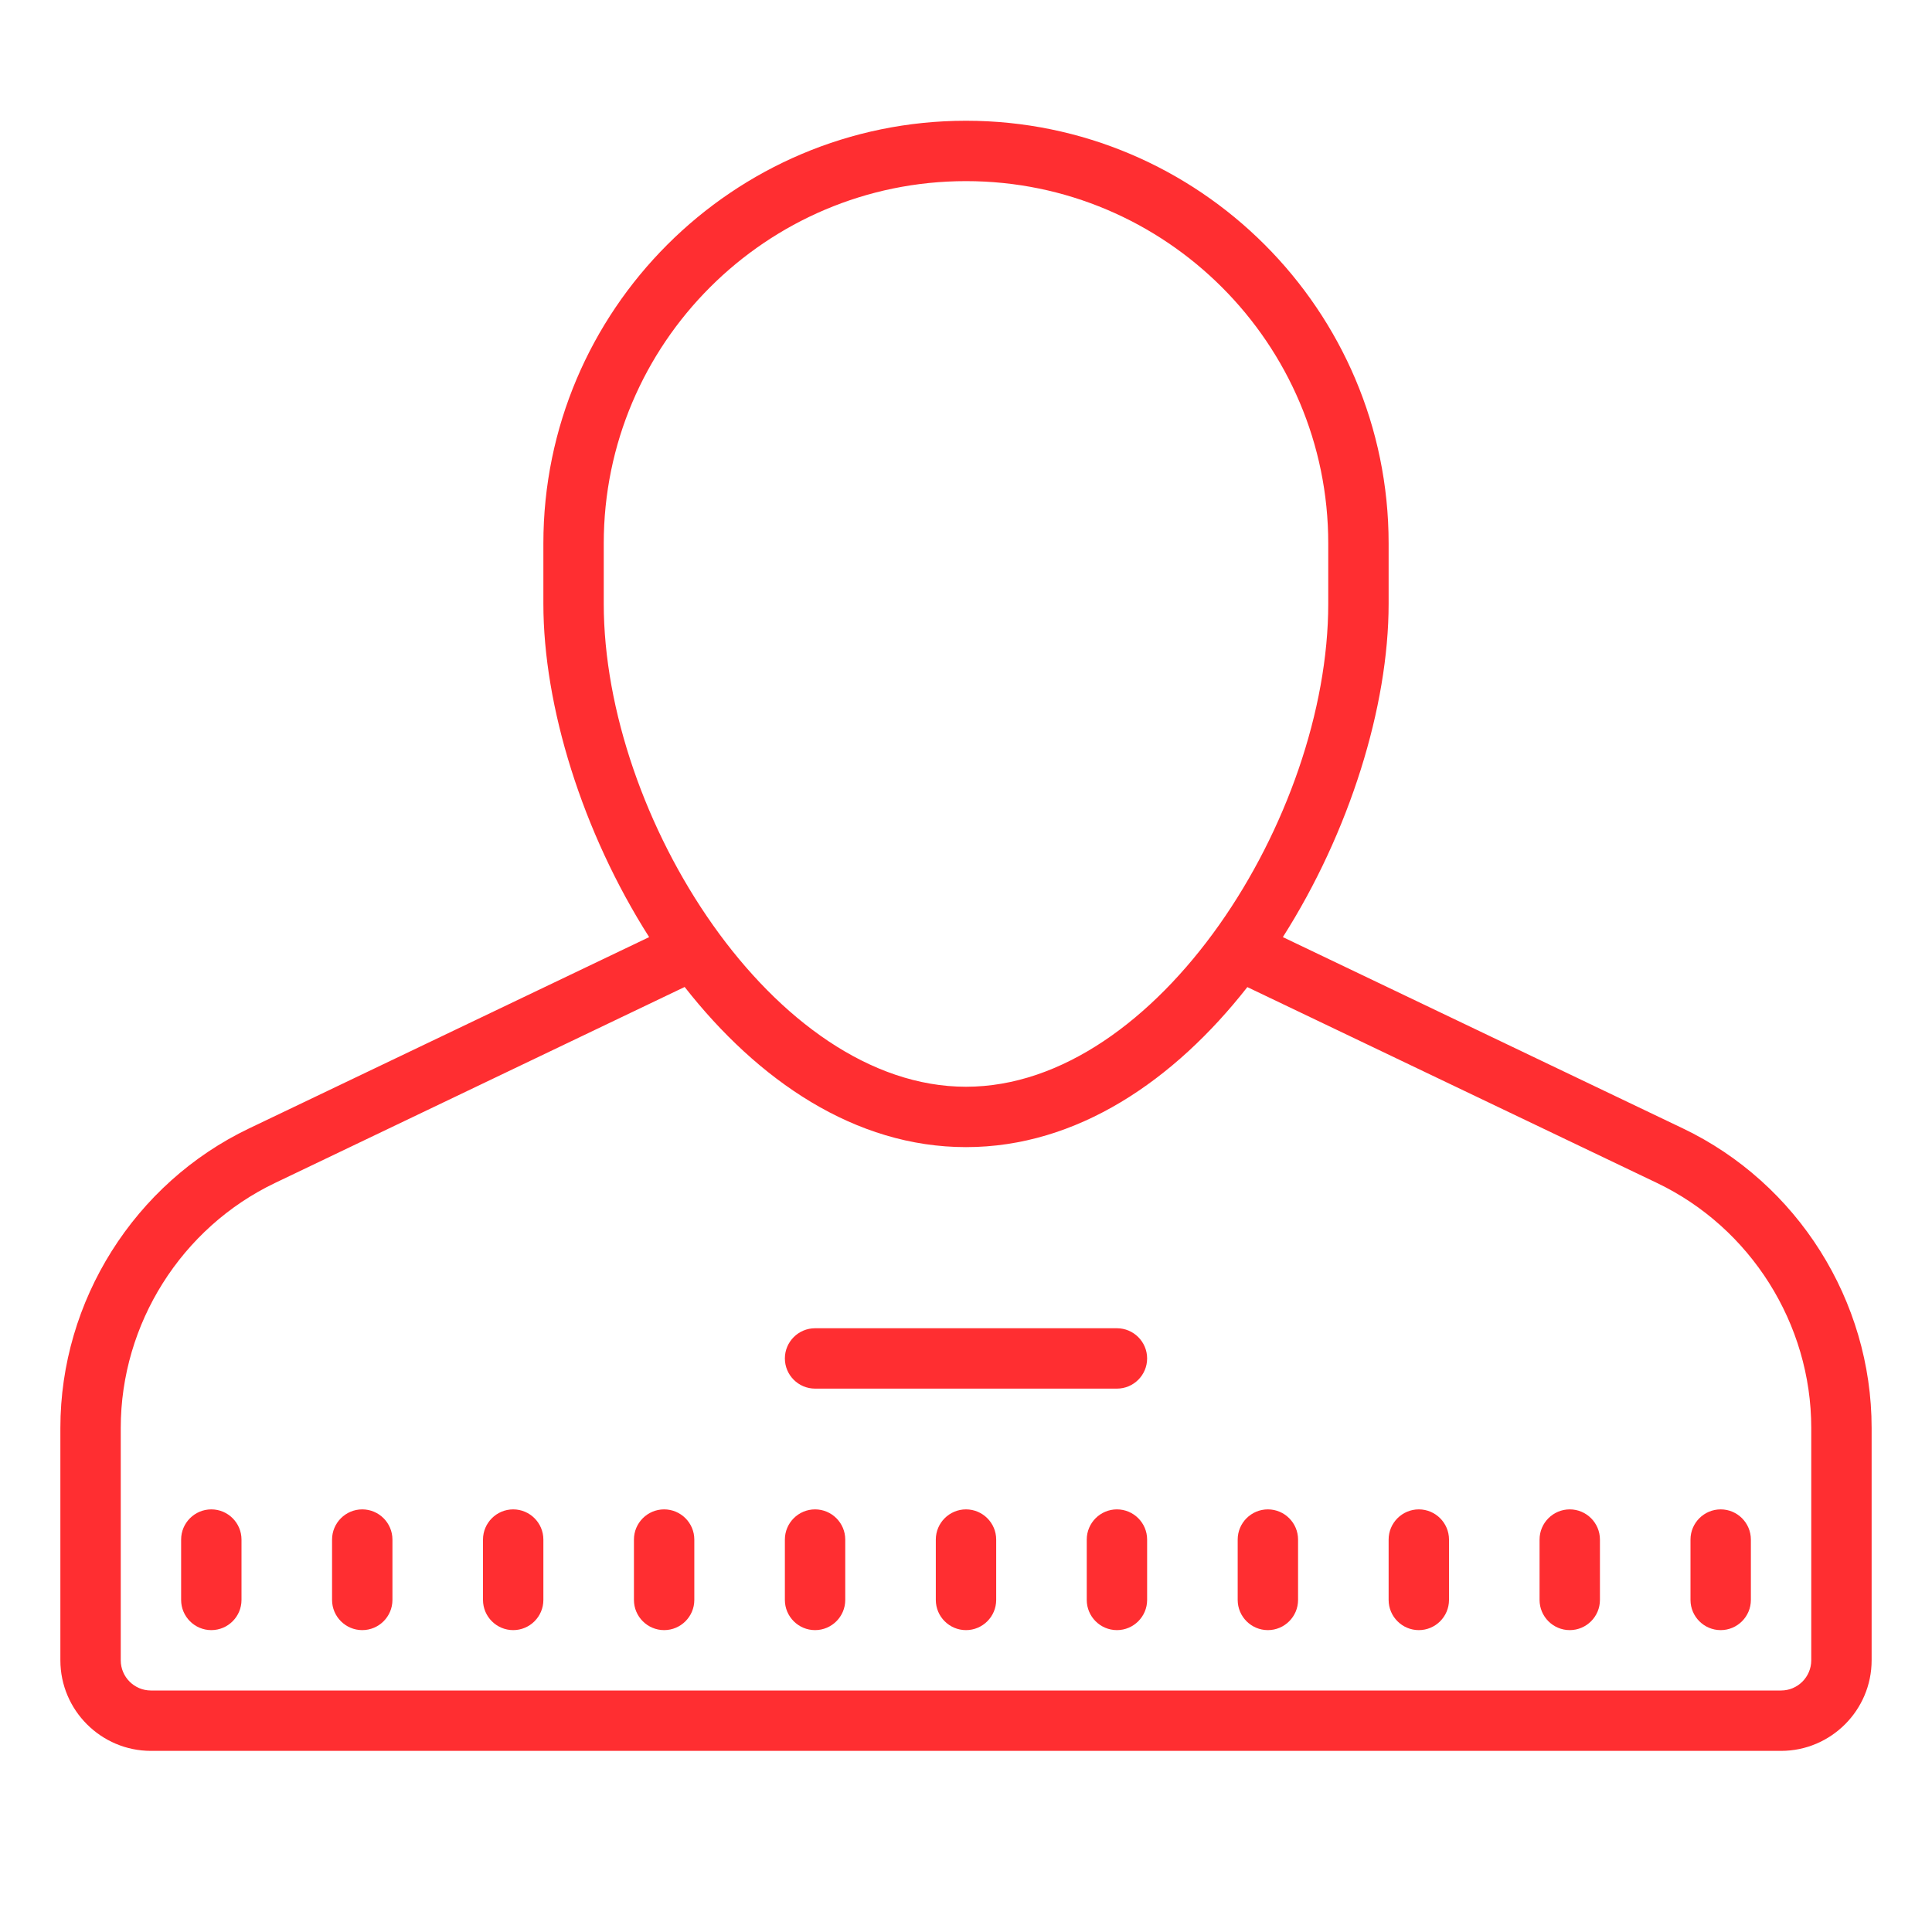
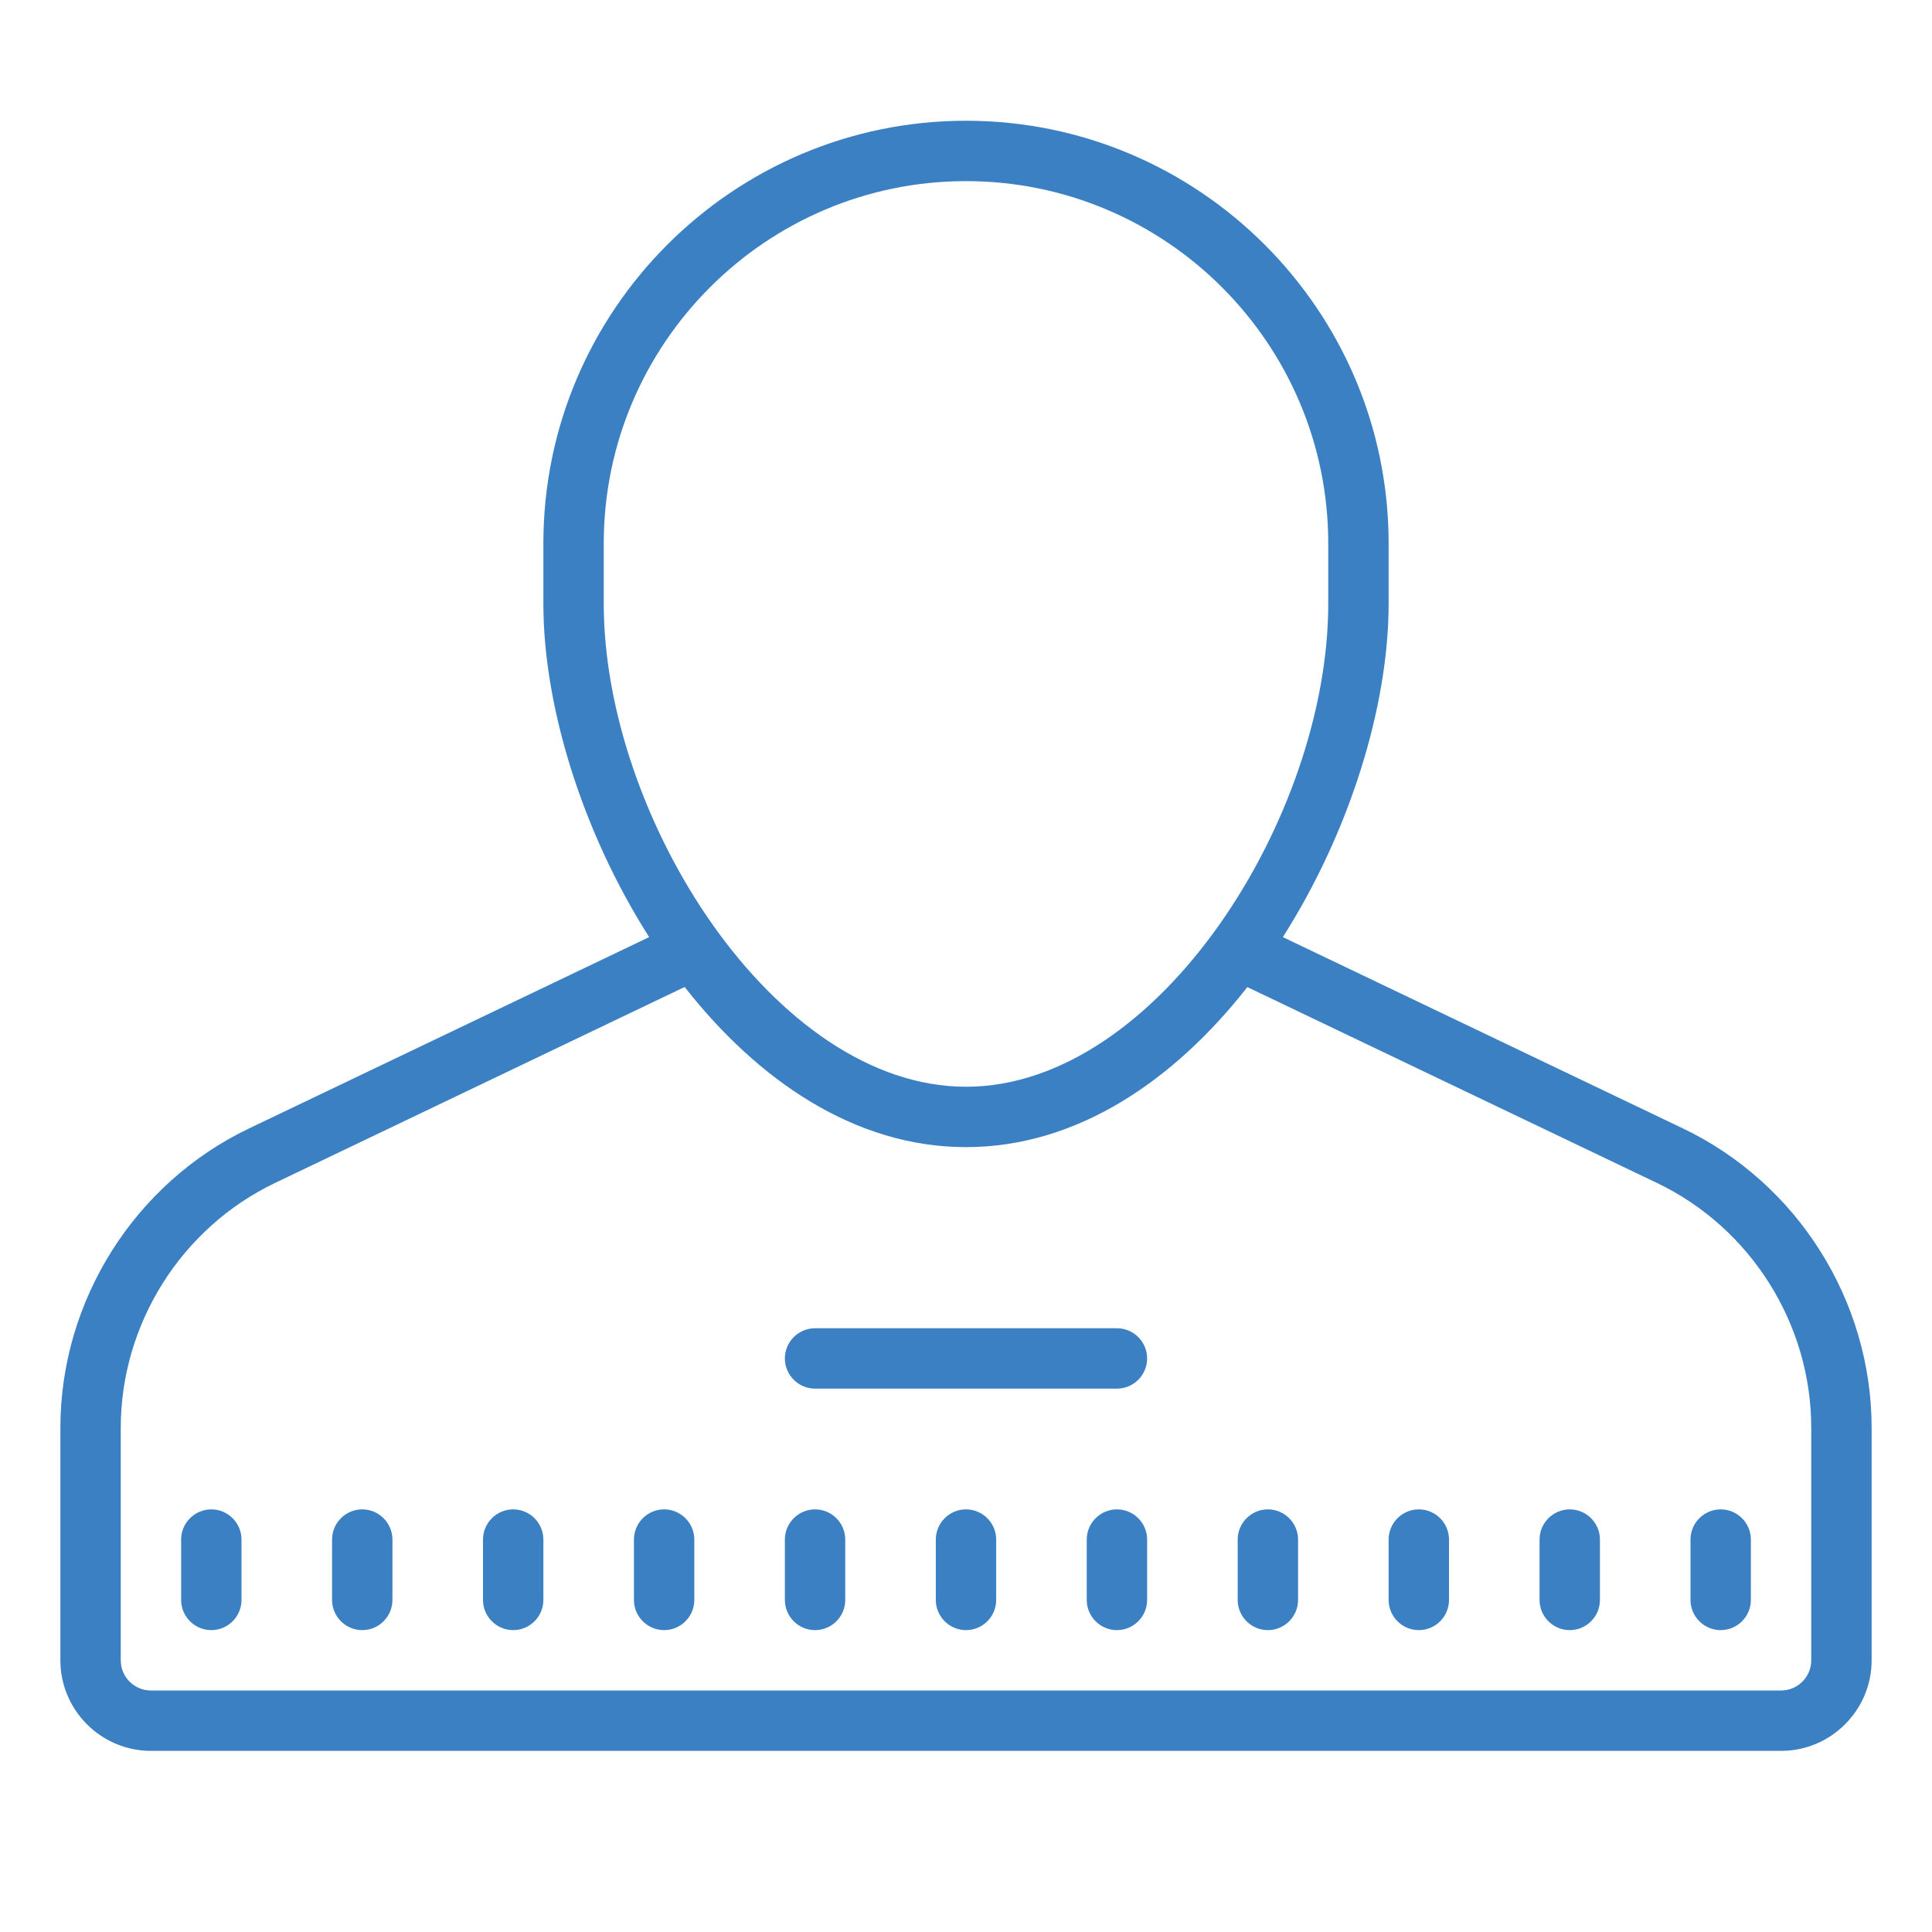
<svg xmlns="http://www.w3.org/2000/svg" viewBox="0 0 64 64" width="512" height="512">
-   <path d="M32 4C24.281 4 18 10.281 18 18L18 20C18 23.398 19.293 27.57 21.504 31.043L8.254 37.379C4.453 39.195 2 43.09 2 47.301L2 55C2 56.652 3.348 58 5 58L59 58C60.652 58 62 56.652 62 55L62 47.301C62 43.09 59.547 39.195 55.746 37.379L42.496 31.043C44.707 27.57 46 23.398 46 20L46 18C46 10.281 39.719 4 32 4 Z M 32 6C38.617 6 44 11.383 44 18L44 20C44 27.055 38.352 36 32 36C25.648 36 20 27.055 20 20L20 18C20 11.383 25.383 6 32 6 Z M 22.68 32.695C25.102 35.785 28.32 38 32 38C35.68 38 38.898 35.789 41.32 32.699L54.883 39.184C57.992 40.668 60 43.855 60 47.301L60 55C60 55.551 59.551 56 59 56L5 56C4.449 56 4 55.551 4 55L4 47.301C4 43.855 6.008 40.668 9.117 39.184 Z M 27 44C26.449 44 26 44.449 26 45C26 45.551 26.449 46 27 46L37 46C37.551 46 38 45.551 38 45C38 44.449 37.551 44 37 44 Z M 7 50C6.449 50 6 50.449 6 51L6 53C6 53.551 6.449 54 7 54C7.551 54 8 53.551 8 53L8 51C8 50.449 7.551 50 7 50 Z M 12 50C11.449 50 11 50.449 11 51L11 53C11 53.551 11.449 54 12 54C12.551 54 13 53.551 13 53L13 51C13 50.449 12.551 50 12 50 Z M 17 50C16.449 50 16 50.449 16 51L16 53C16 53.551 16.449 54 17 54C17.551 54 18 53.551 18 53L18 51C18 50.449 17.551 50 17 50 Z M 22 50C21.449 50 21 50.449 21 51L21 53C21 53.551 21.449 54 22 54C22.551 54 23 53.551 23 53L23 51C23 50.449 22.551 50 22 50 Z M 27 50C26.449 50 26 50.449 26 51L26 53C26 53.551 26.449 54 27 54C27.551 54 28 53.551 28 53L28 51C28 50.449 27.551 50 27 50 Z M 32 50C31.449 50 31 50.449 31 51L31 53C31 53.551 31.449 54 32 54C32.551 54 33 53.551 33 53L33 51C33 50.449 32.551 50 32 50 Z M 37 50C36.449 50 36 50.449 36 51L36 53C36 53.551 36.449 54 37 54C37.551 54 38 53.551 38 53L38 51C38 50.449 37.551 50 37 50 Z M 42 50C41.449 50 41 50.449 41 51L41 53C41 53.551 41.449 54 42 54C42.551 54 43 53.551 43 53L43 51C43 50.449 42.551 50 42 50 Z M 47 50C46.449 50 46 50.449 46 51L46 53C46 53.551 46.449 54 47 54C47.551 54 48 53.551 48 53L48 51C48 50.449 47.551 50 47 50 Z M 52 50C51.449 50 51 50.449 51 51L51 53C51 53.551 51.449 54 52 54C52.551 54 53 53.551 53 53L53 51C53 50.449 52.551 50 52 50 Z M 57 50C56.449 50 56 50.449 56 51L56 53C56 53.551 56.449 54 57 54C57.551 54 58 53.551 58 53L58 51C58 50.449 57.551 50 57 50Z" fill="#FF2E31" />
+   <path d="M32 4C24.281 4 18 10.281 18 18L18 20C18 23.398 19.293 27.57 21.504 31.043L8.254 37.379C4.453 39.195 2 43.09 2 47.301L2 55C2 56.652 3.348 58 5 58L59 58C60.652 58 62 56.652 62 55L62 47.301C62 43.09 59.547 39.195 55.746 37.379L42.496 31.043C44.707 27.57 46 23.398 46 20L46 18C46 10.281 39.719 4 32 4 Z M 32 6C38.617 6 44 11.383 44 18L44 20C44 27.055 38.352 36 32 36C25.648 36 20 27.055 20 20L20 18C20 11.383 25.383 6 32 6 Z M 22.68 32.695C25.102 35.785 28.32 38 32 38C35.68 38 38.898 35.789 41.32 32.699L54.883 39.184C57.992 40.668 60 43.855 60 47.301L60 55C60 55.551 59.551 56 59 56L5 56C4.449 56 4 55.551 4 55L4 47.301C4 43.855 6.008 40.668 9.117 39.184 Z M 27 44C26.449 44 26 44.449 26 45C26 45.551 26.449 46 27 46L37 46C37.551 46 38 45.551 38 45C38 44.449 37.551 44 37 44 Z M 7 50C6.449 50 6 50.449 6 51L6 53C6 53.551 6.449 54 7 54C7.551 54 8 53.551 8 53L8 51C8 50.449 7.551 50 7 50 Z M 12 50C11.449 50 11 50.449 11 51L11 53C11 53.551 11.449 54 12 54C12.551 54 13 53.551 13 53L13 51C13 50.449 12.551 50 12 50 Z M 17 50C16.449 50 16 50.449 16 51L16 53C16 53.551 16.449 54 17 54C17.551 54 18 53.551 18 53L18 51C18 50.449 17.551 50 17 50 Z M 22 50C21.449 50 21 50.449 21 51L21 53C21 53.551 21.449 54 22 54C22.551 54 23 53.551 23 53L23 51C23 50.449 22.551 50 22 50 Z M 27 50C26.449 50 26 50.449 26 51L26 53C26 53.551 26.449 54 27 54C27.551 54 28 53.551 28 53L28 51C28 50.449 27.551 50 27 50 Z M 32 50C31.449 50 31 50.449 31 51L31 53C31 53.551 31.449 54 32 54C32.551 54 33 53.551 33 53L33 51C33 50.449 32.551 50 32 50 Z M 37 50C36.449 50 36 50.449 36 51L36 53C36 53.551 36.449 54 37 54C37.551 54 38 53.551 38 53L38 51C38 50.449 37.551 50 37 50 Z M 42 50C41.449 50 41 50.449 41 51L41 53C41 53.551 41.449 54 42 54C42.551 54 43 53.551 43 53L43 51C43 50.449 42.551 50 42 50 Z M 47 50C46.449 50 46 50.449 46 51L46 53C46 53.551 46.449 54 47 54C47.551 54 48 53.551 48 53L48 51C48 50.449 47.551 50 47 50 Z M 52 50C51.449 50 51 50.449 51 51L51 53C51 53.551 51.449 54 52 54C52.551 54 53 53.551 53 53L53 51C53 50.449 52.551 50 52 50 Z M 57 50C56.449 50 56 50.449 56 51L56 53C56 53.551 56.449 54 57 54C57.551 54 58 53.551 58 53L58 51C58 50.449 57.551 50 57 50Z" fill="#3b80c3" />
</svg>
